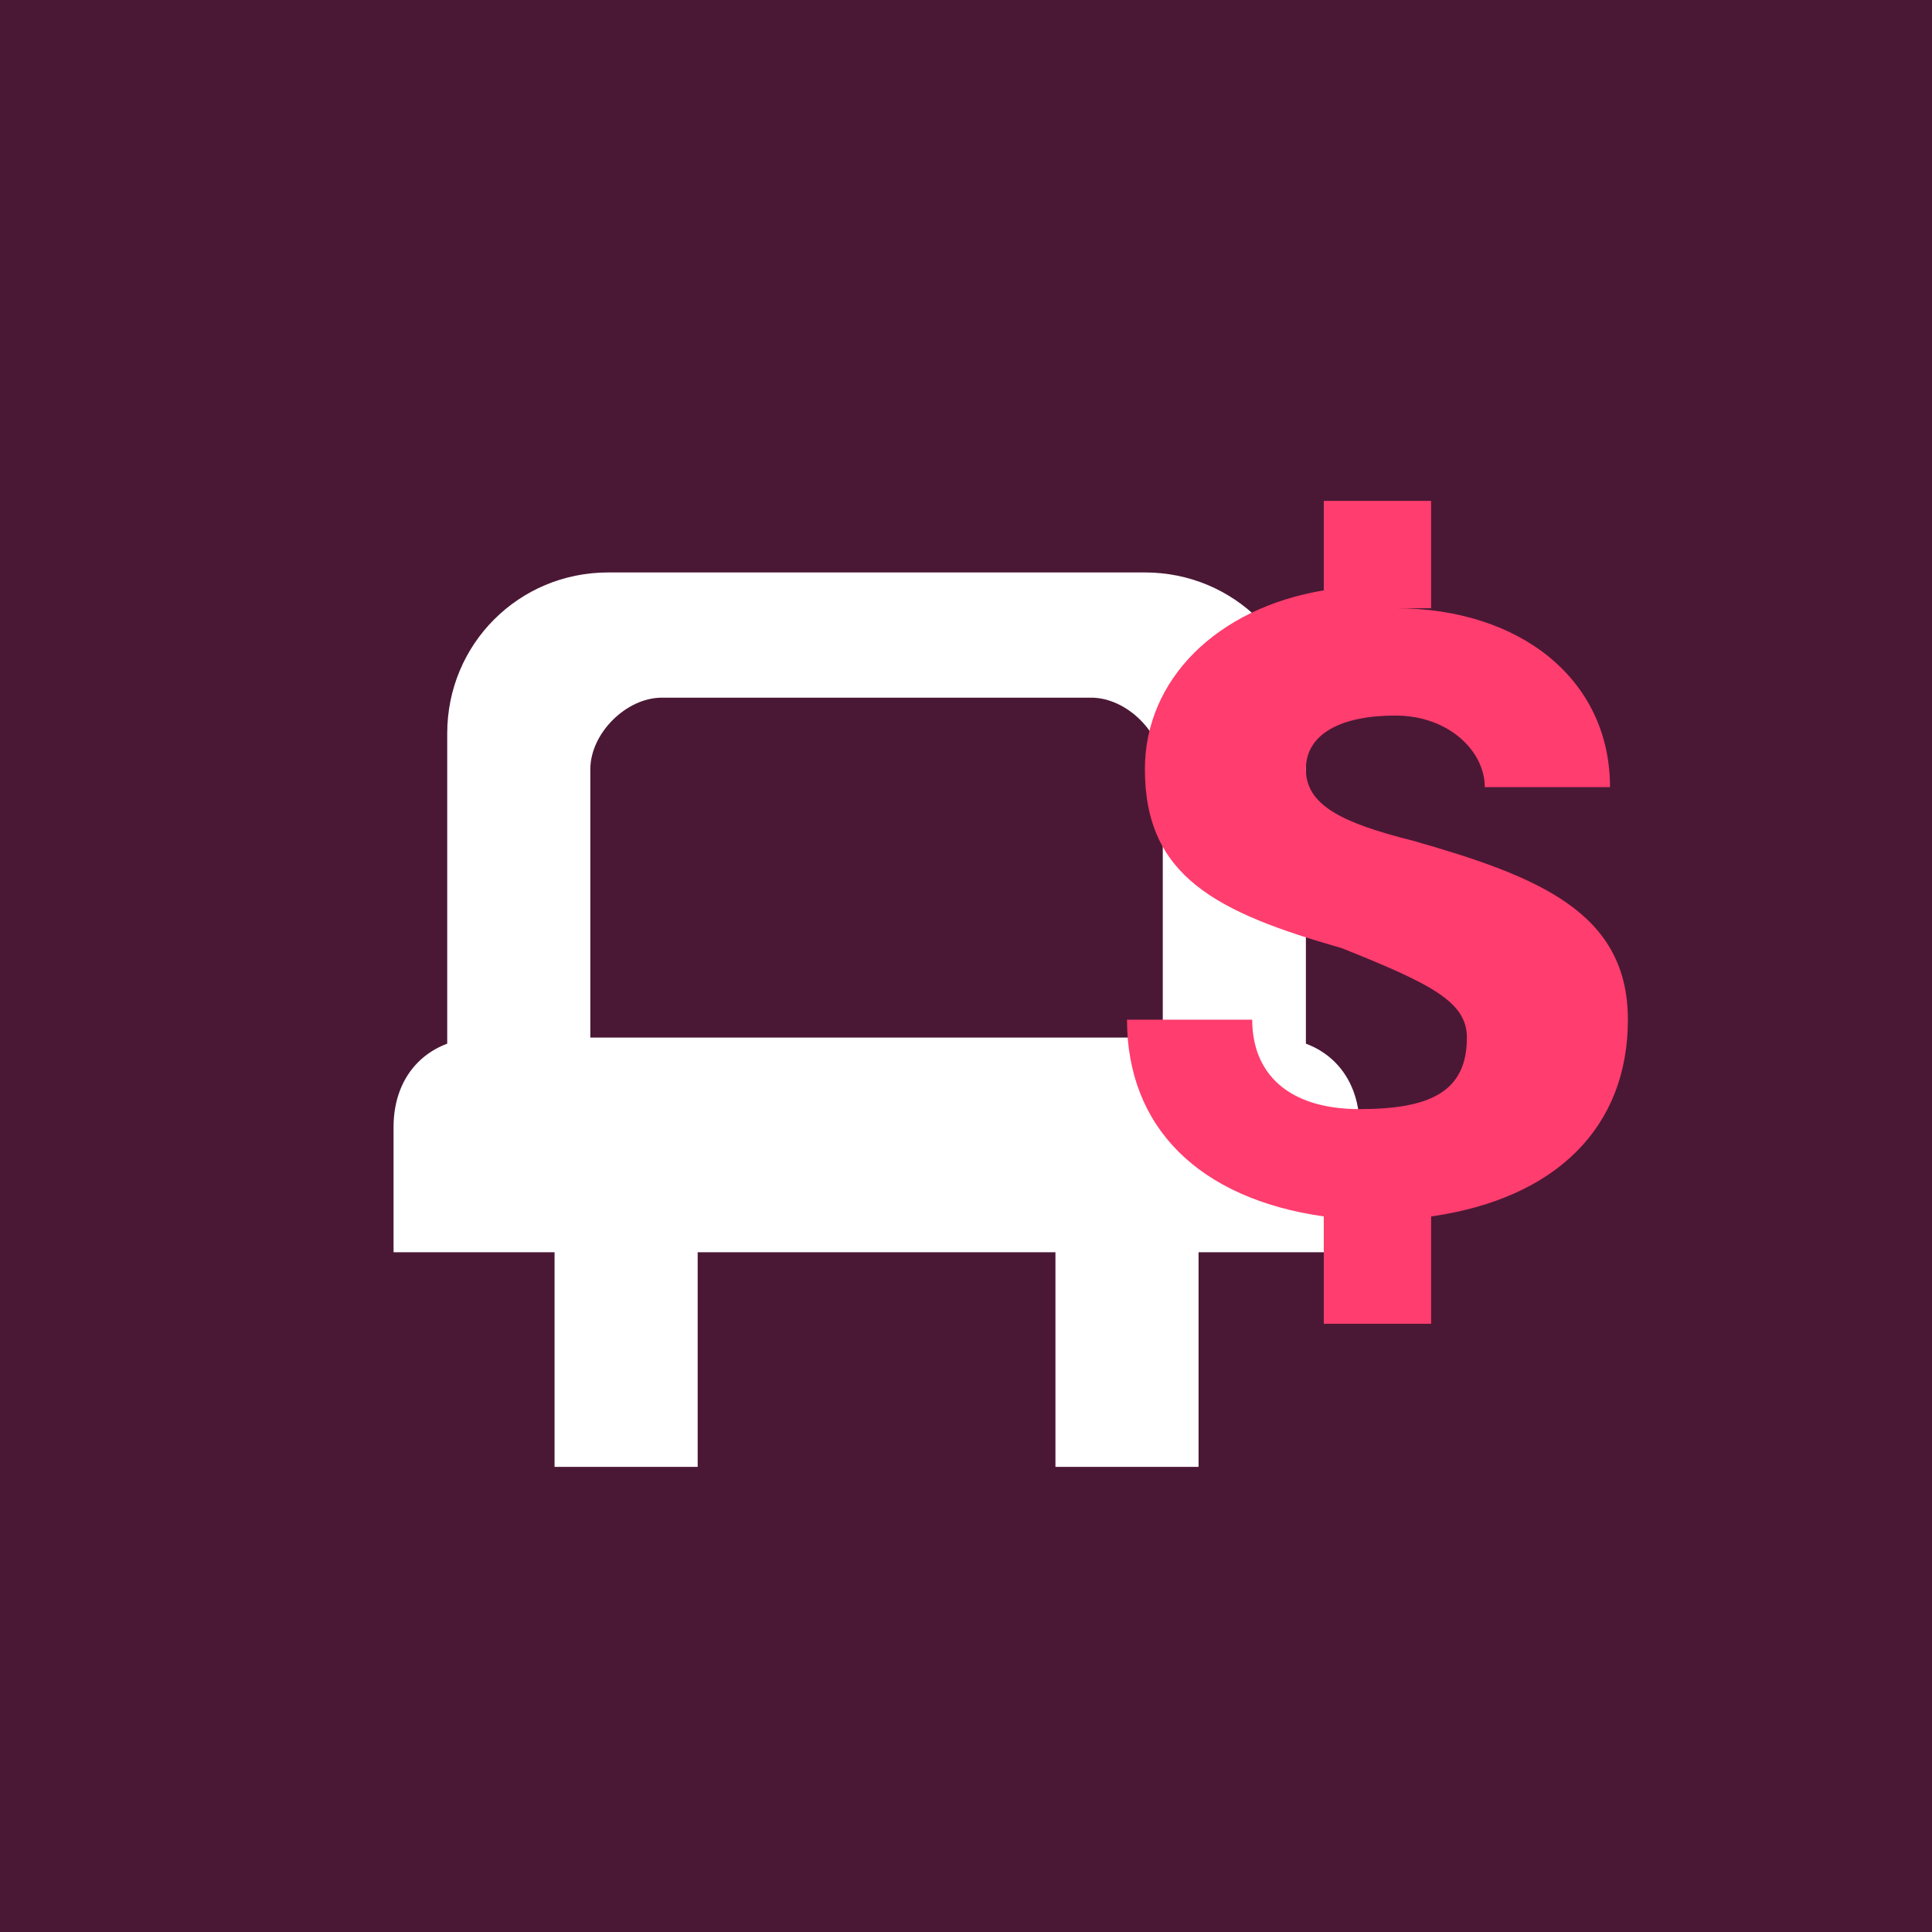
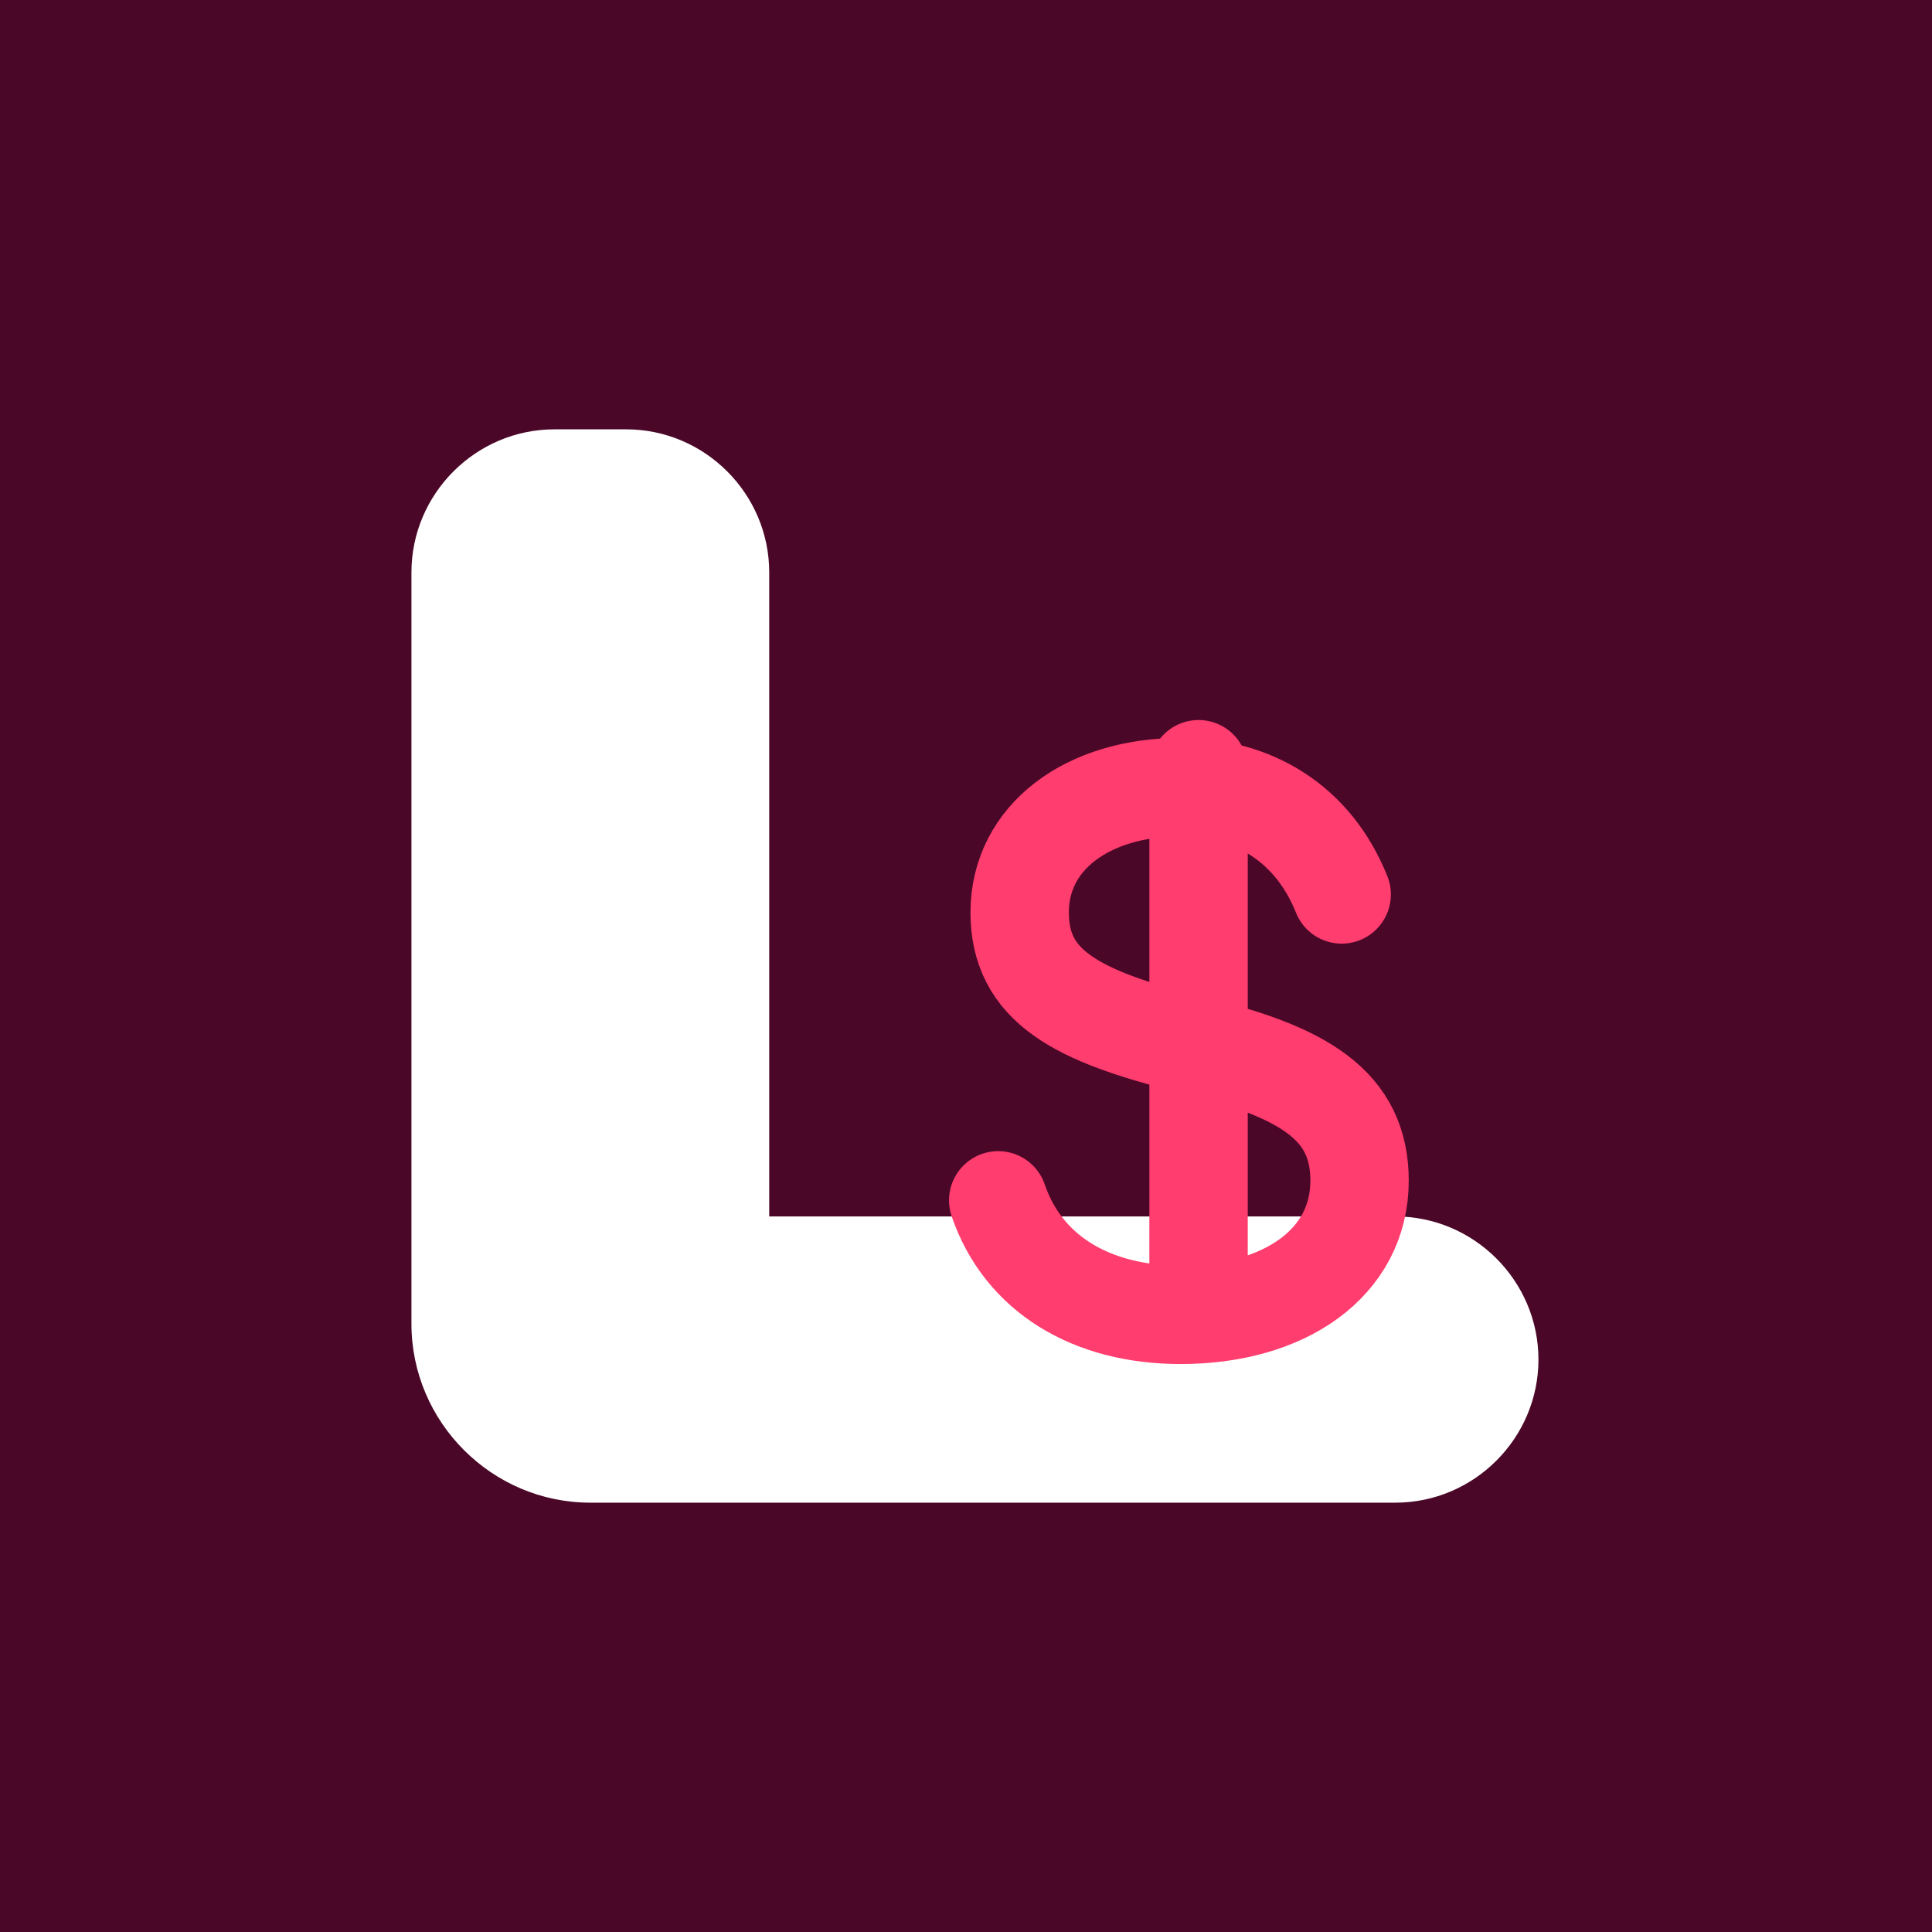
<svg xmlns="http://www.w3.org/2000/svg" width="1024" height="1024" viewBox="0 0 108 108">
-   <rect width="108" height="108" fill="#4A1835" />
-   <path fill="#FFFFFF" d="M34,32h30c5,0 9,4 9,9v19h-8V43c0,-2 -2,-4 -4,-4H37c-2,0 -4,2 -4,4v17h-8V41c0,-5 4,-9 9,-9zM27,58h44c3,0 5,2 5,5v7H22v-7c0,-3 2,-5 5,-5zM31,70h8v12h-8zM59,70h8v12h-8z" />
-   <path fill="#FF3D6E" d="M78,34c7,0 12,4 12,10h-7c0,-2 -2,-4 -5,-4 -3,0 -5,1 -5,3 0,2 2,3 6,4 7,2 12,4 12,10 0,6 -4,10 -11,11v6h-6v-6c-7,-1 -11,-5 -11,-11h7c0,3 2,5 6,5 4,0 6,-1 6,-4 0,-2 -2,-3 -7,-5 -7,-2 -11,-4 -11,-10 0,-5 4,-9 10,-10v-5h6v6z" />
+   <rect width="108" height="108" fill="#4B0728" />
+   <path fill="#FFFFFF" d="M31 24c-4.4 0-8 3.6-8 8v42c0 5.5 4.5 10 10 10h45c4.4 0 8-3.6 8-8s-3.6-8-8-8H43V32c0-4.4-3.6-8-8-8h-4z" />
+   <path d="M67 43v30M75 50c-1.6-4-5-6-9-6-5.2 0-9 2.8-9 7 0 4.1 3.1 5.8 9.6 7.4 6.3 1.5 9.4 3.4 9.4 7.6 0 4.6-4.2 7.5-10 7.5-5 0-8.8-2.3-10.2-6.4" fill="none" stroke="#FF3D6E" stroke-width="5.5" stroke-linecap="round" stroke-linejoin="round" />
</svg>
